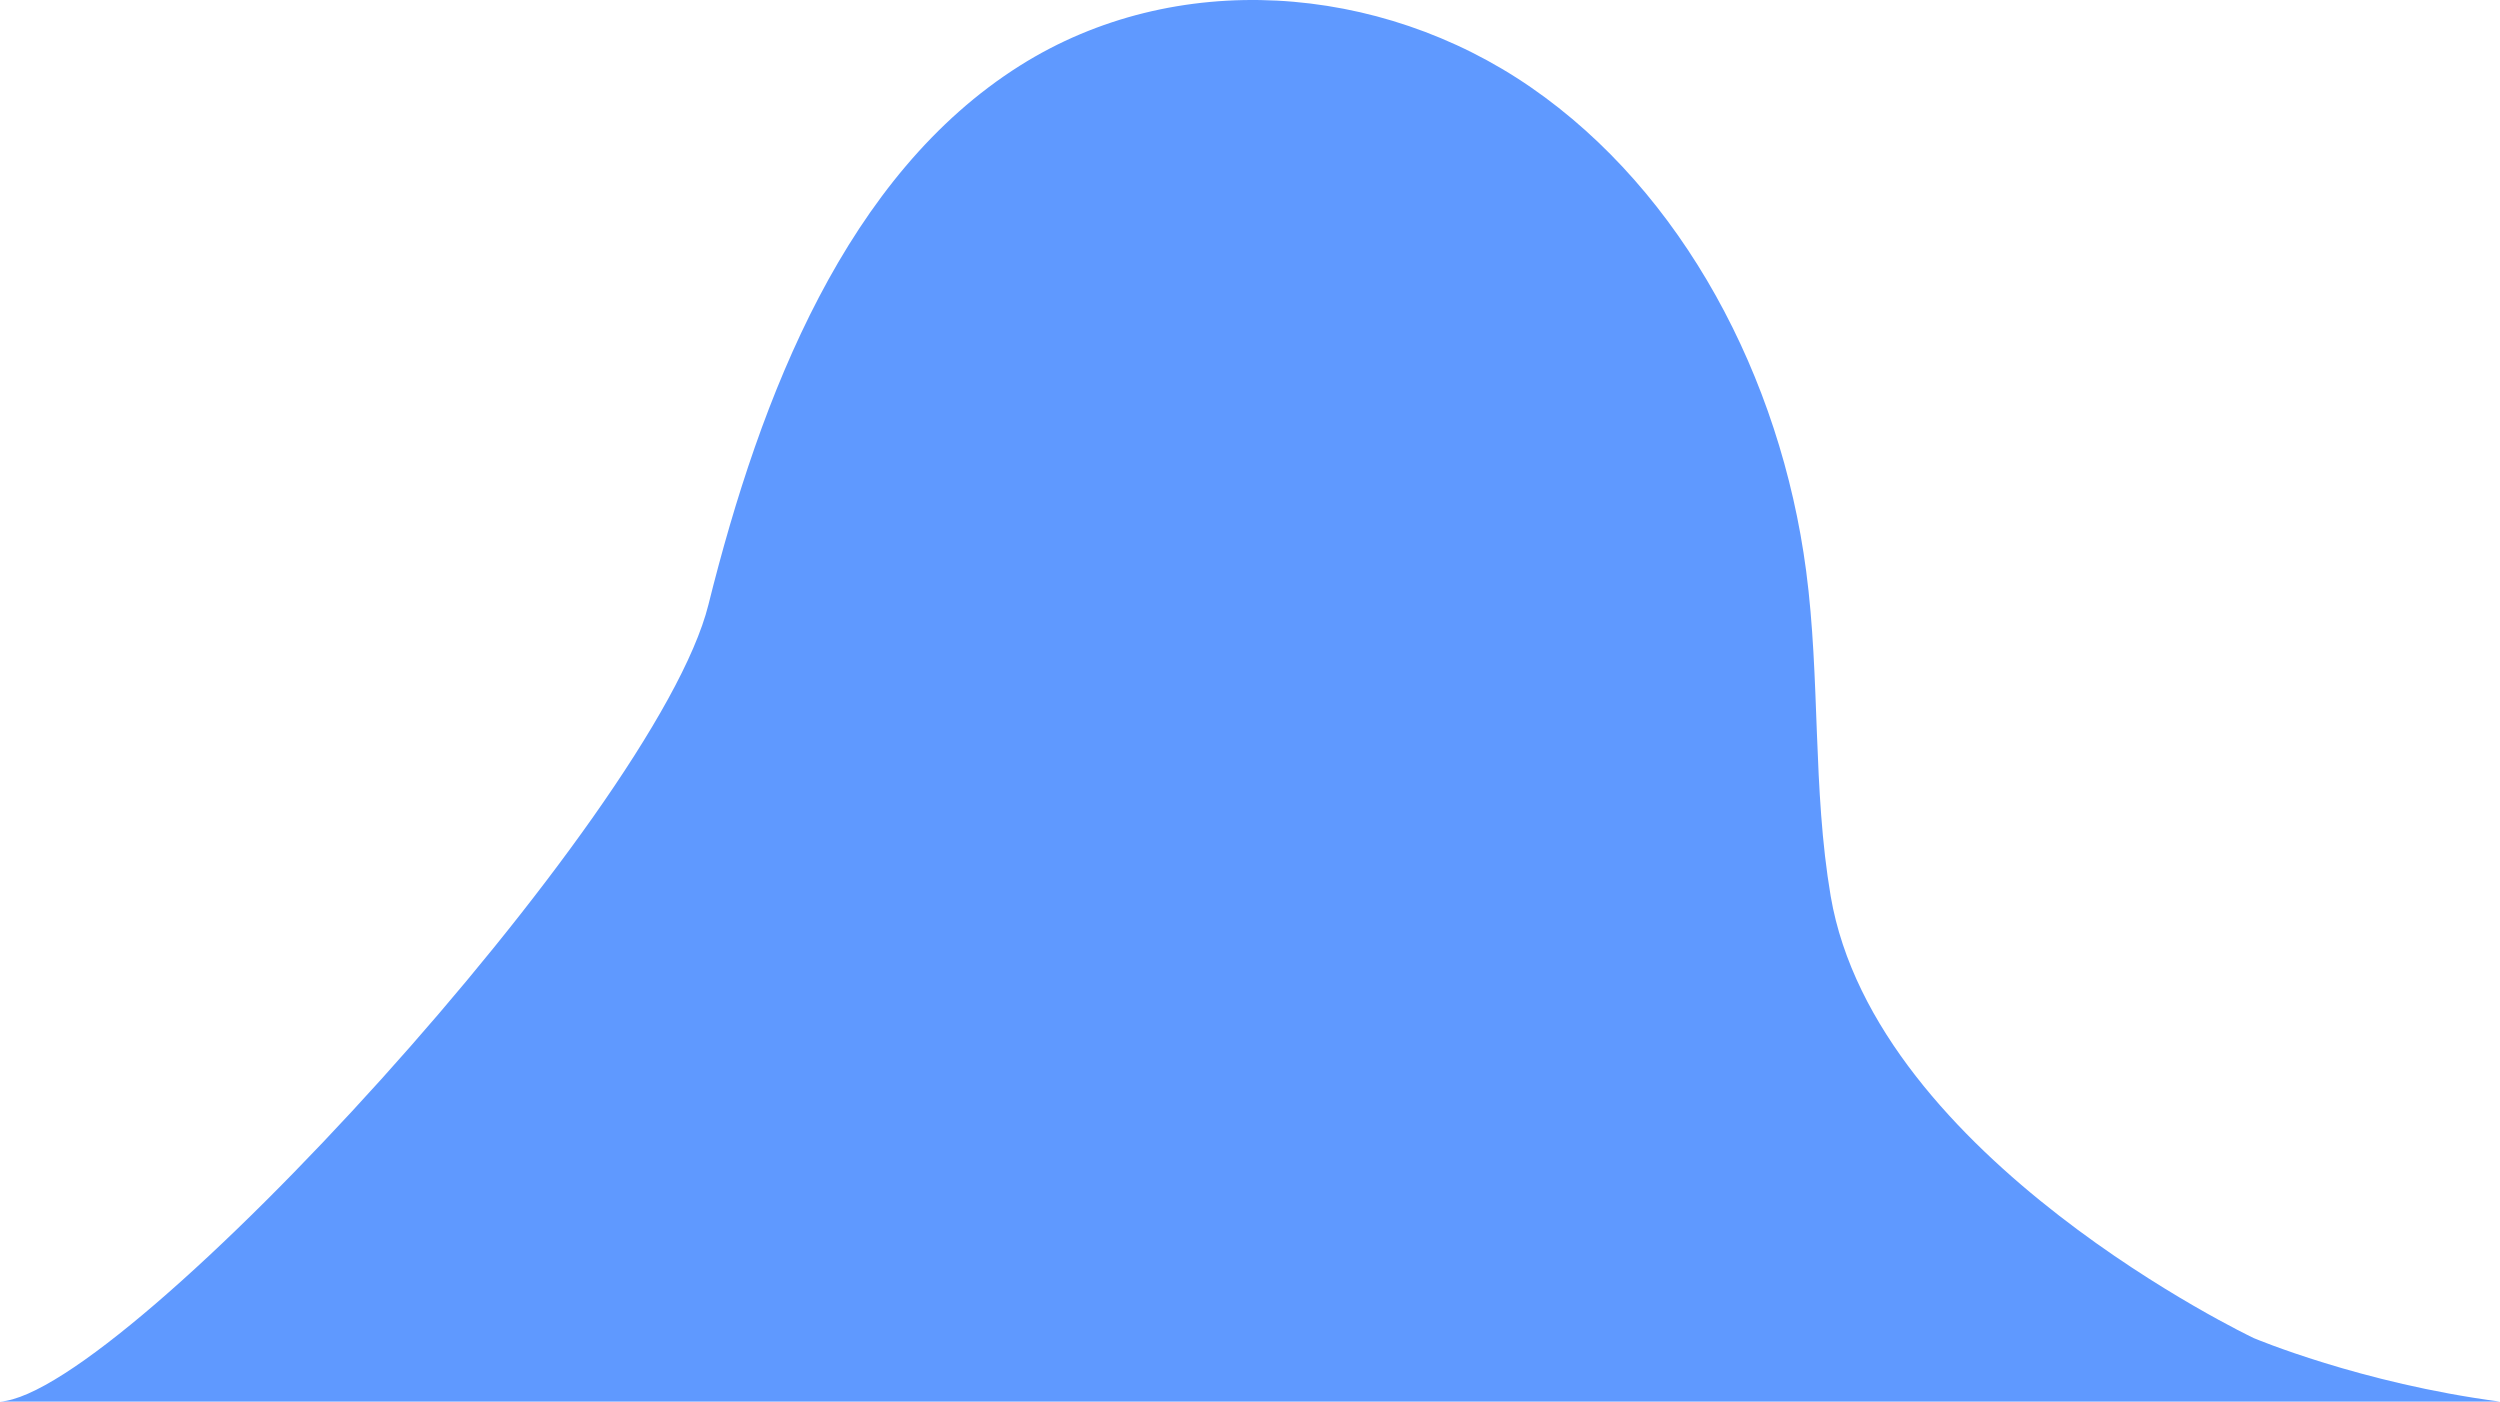
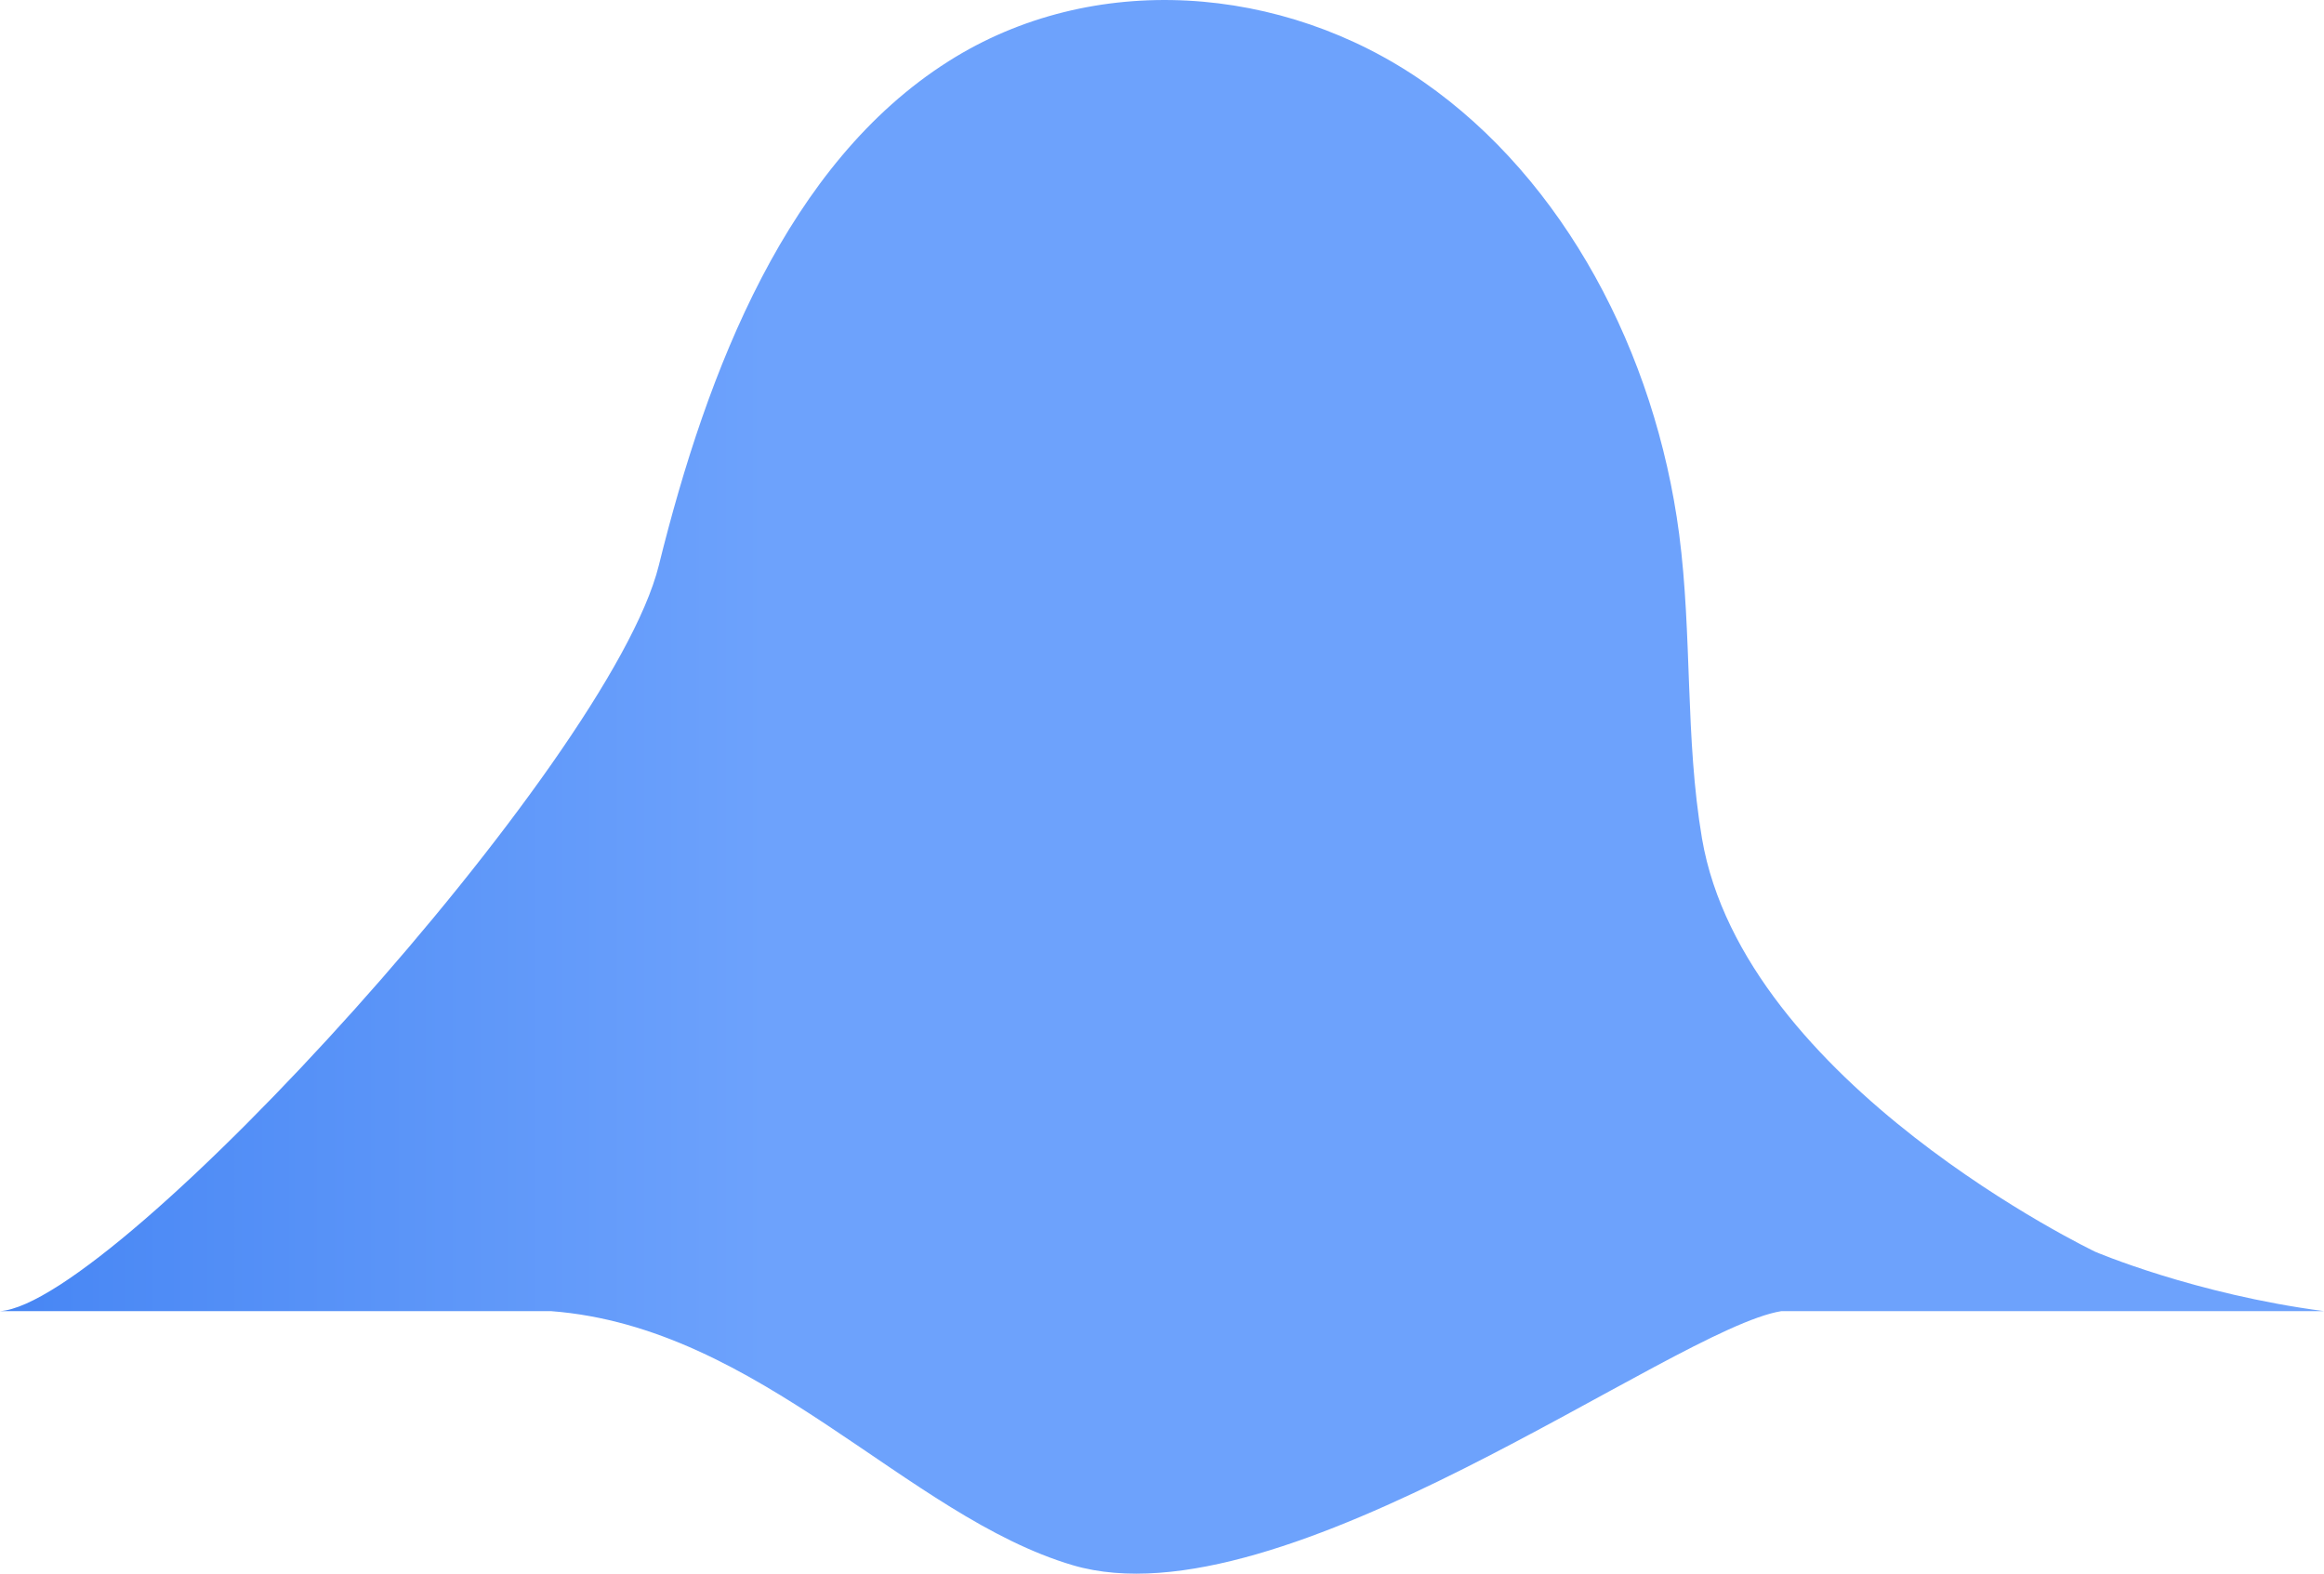
- <svg xmlns="http://www.w3.org/2000/svg" id="landing_guy_bg" data-name="Layer 1" viewBox="0 0 916.5 513.83">
-   <path d="M916.5,513.83H0c45.7-2.8,240.5-215,259.71-292.15S310.52,64,373.93,24.05c56.9-35.86,131.83-30.33,187.35,8s91.49,106.18,100.85,177.23c5.21,39.51,2.34,80,9,119.26,16.44,96.24,155.08,162,155.08,162S865.45,507.13,916.5,513.83Z" style="fill:#5f99ff" />
+ <svg xmlns="http://www.w3.org/2000/svg" version="1.1" id="Layer_1" x="0px" y="0px" viewBox="0 0 916.5 620.5" enable-background="new 0 0 916.5 620.5" xml:space="preserve">
+   <g>
+     <linearGradient id="SVGID_1_" gradientUnits="userSpaceOnUse" x1="0" y1="310.252" x2="916.503" y2="310.252">
+       <stop offset="1.153274e-03" style="stop-color:#4786F4" />
+       <stop offset="0.33" style="stop-color:#6DA2FC" />
+     </linearGradient>
+     <path fill="url(#SVGID_1_)" d="M916.5,517c-51.1-6.7-90.2-23.4-90.2-23.4s-138.6-66.2-155.1-163c-6.7-39.5-3.8-80.2-9-120   c-9.4-71.5-45.3-139.7-100.8-178.3c-55.5-38.6-130.5-44.2-187.4-8.1c-63.4,40.2-95,121.2-114.2,198.8C240.5,300.7,45.7,514.1,0,517   l217.3,0c82.6,6.3,140.3,80.9,205.8,100.2C505.9,641.6,659.5,524,702.5,517L916.5,517z" />
+   </g>
</svg>
